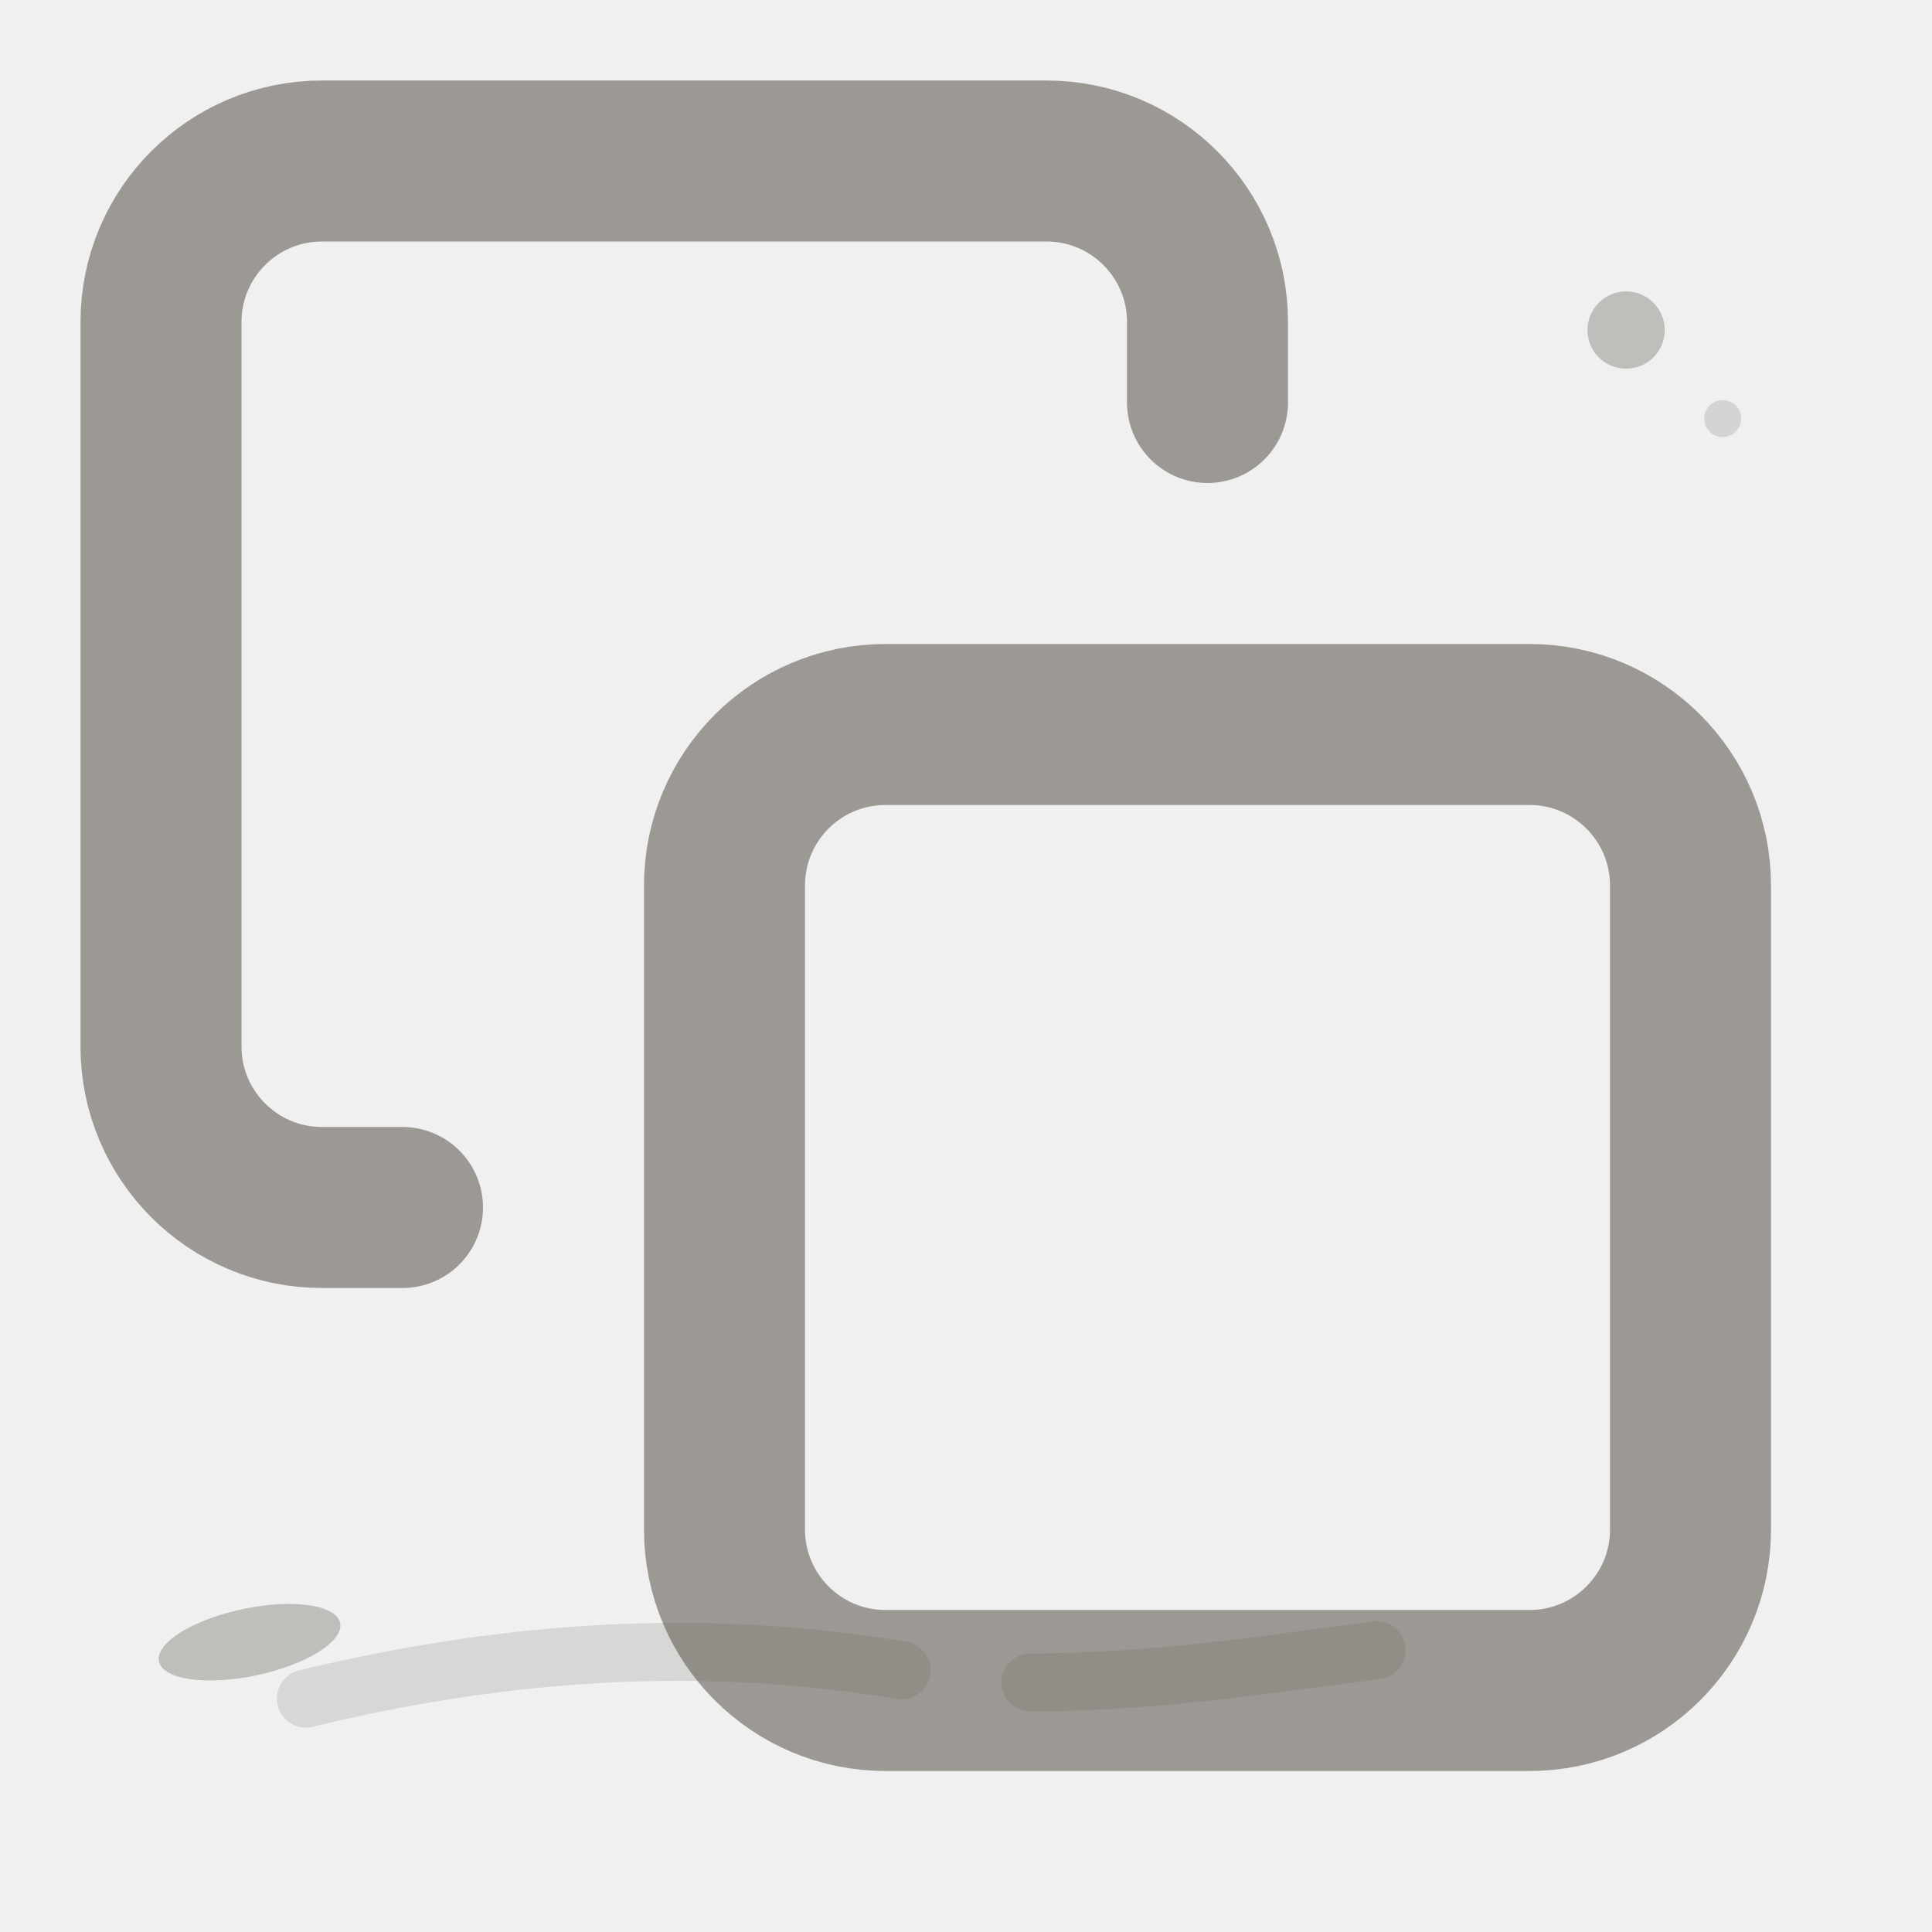
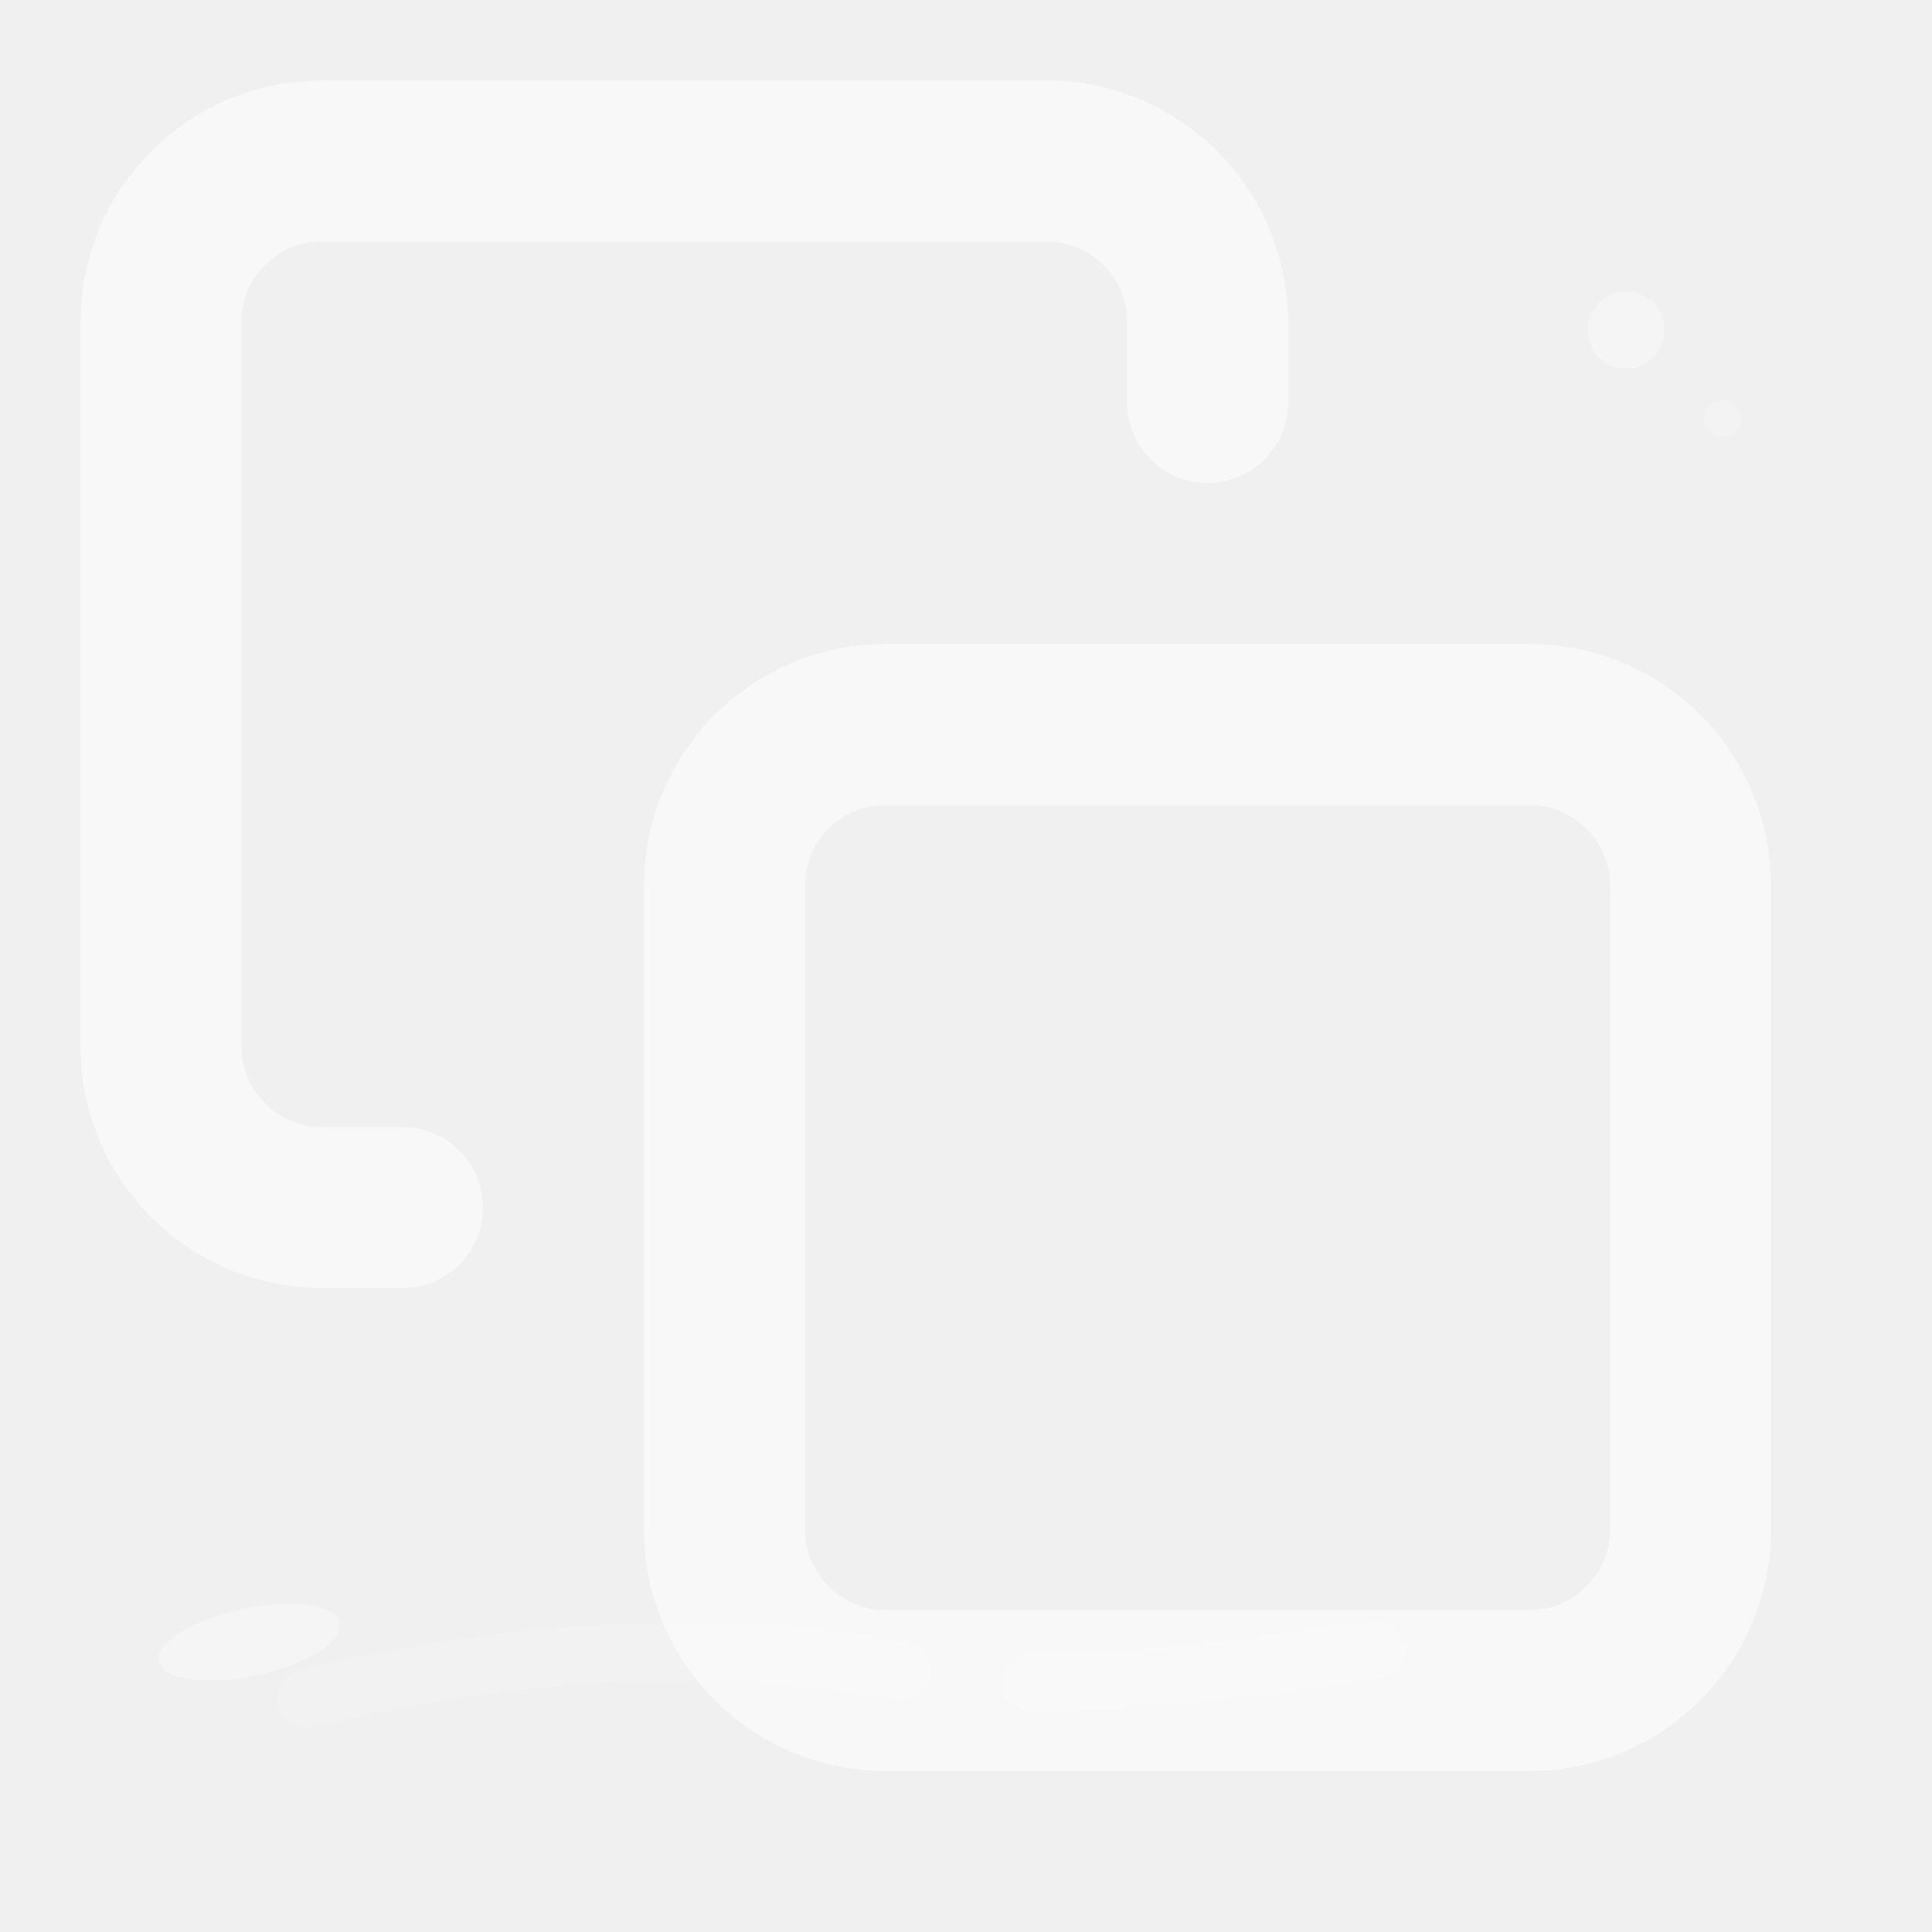
<svg xmlns="http://www.w3.org/2000/svg" width="24" height="24" viewBox="0 0 24 24">
-   <rect x="9" y="9" width="12" height="12" rx="2" fill="none" stroke="#57534A" stroke-opacity="0.55" stroke-width="2" stroke-linecap="round" stroke-linejoin="round" />
-   <path d="M5 15 H4 A2 2 0 0 1 2 13 V4 A2 2 0 0 1 4 2 H13 A2 2 0 0 1 15 4 V5" fill="none" stroke="#57534A" stroke-opacity="0.55" stroke-width="2" stroke-linecap="round" stroke-linejoin="round" />
-   <g data-ink-texture="flywhite" fill="#57534A" fill-opacity="0.32">
+   <rect x="9" y="9" width="12" height="12" rx="2" fill="none" stroke="#FFFFFF" stroke-opacity="0.55" stroke-width="2" stroke-linecap="round" stroke-linejoin="round" />
+   <path d="M5 15 H4 A2 2 0 0 1 2 13 V4 A2 2 0 0 1 4 2 H13 A2 2 0 0 1 15 4 V5" fill="none" stroke="#FFFFFF" stroke-opacity="0.55" stroke-width="2" stroke-linecap="round" stroke-linejoin="round" />
+   <g data-ink-texture="flywhite" fill="#FFFFFF" fill-opacity="0.32">
    <ellipse cx="3.1" cy="20.4" rx="1.15" ry="0.42" transform="rotate(-12 3.1 20.4)" />
    <circle cx="20.2" cy="4.1" r="0.48" />
    <circle cx="21.4" cy="5.2" r="0.23" fill-opacity="0.18" />
  </g>
-   <path data-ink-texture="dry-brush" d="M3.8 21.1 C6.7 20.4 9.1 20.4 11.2 20.75 M12.8 20.9 C14.4 20.9 15.9 20.65 17.1 20.5" fill="none" stroke="#57534A" stroke-opacity="0.16" stroke-width="0.72" stroke-linecap="round" />
+   <path data-ink-texture="dry-brush" d="M3.8 21.1 C6.7 20.4 9.1 20.4 11.2 20.75 M12.8 20.9 C14.4 20.9 15.9 20.65 17.1 20.5" fill="none" stroke="#FFFFFF" stroke-opacity="0.16" stroke-width="0.72" stroke-linecap="round" />
</svg>
